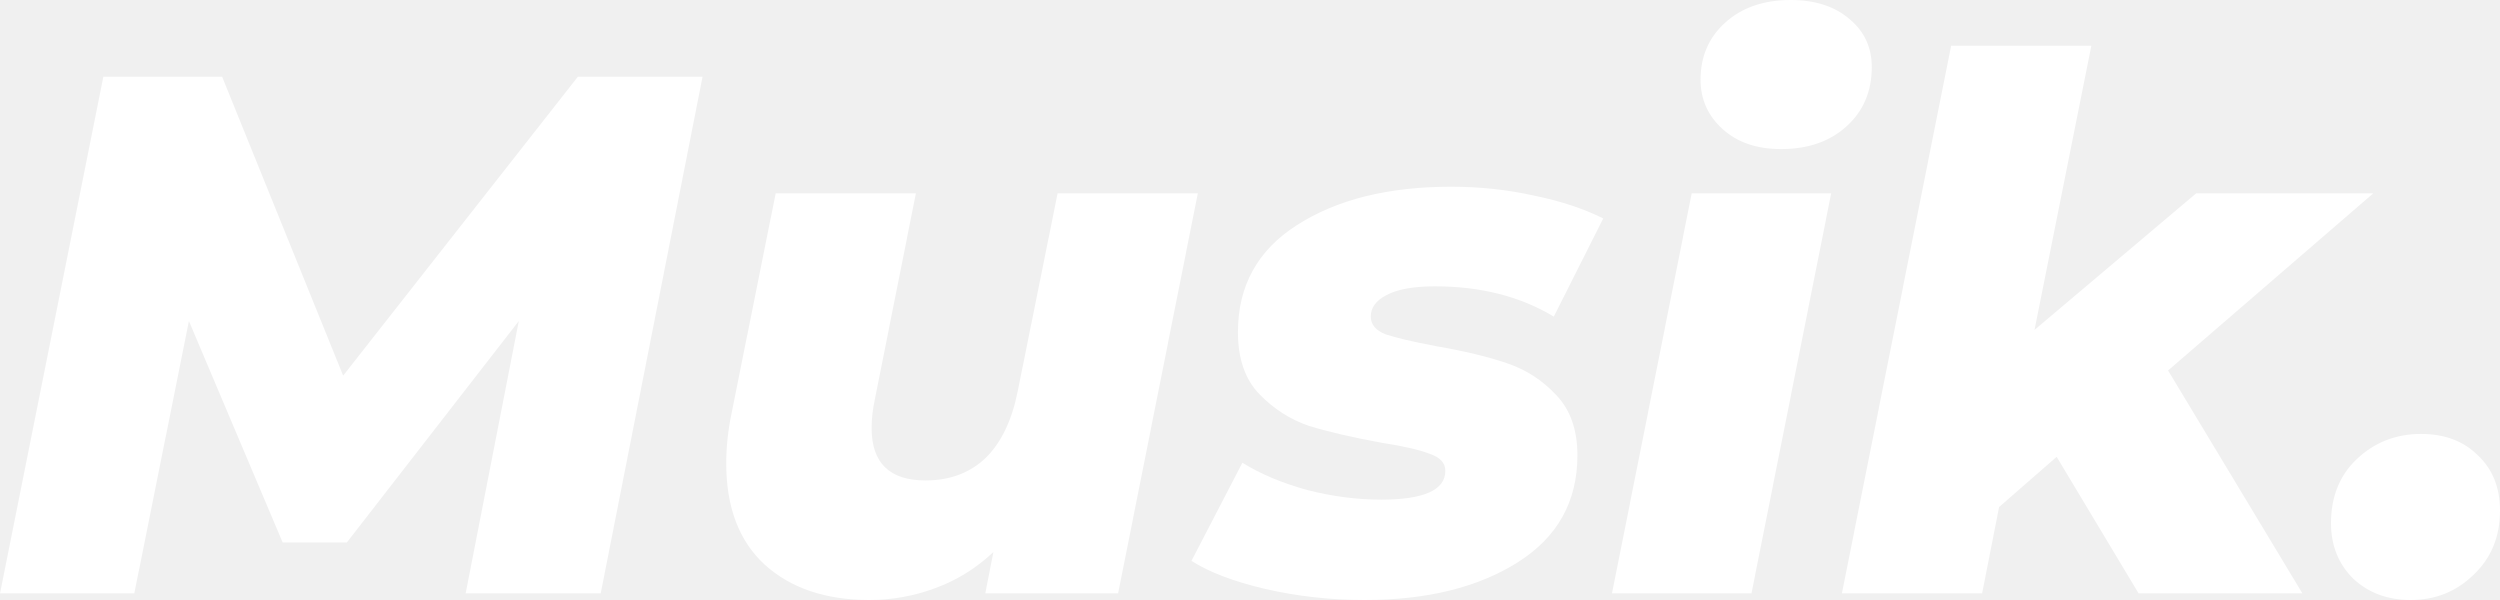
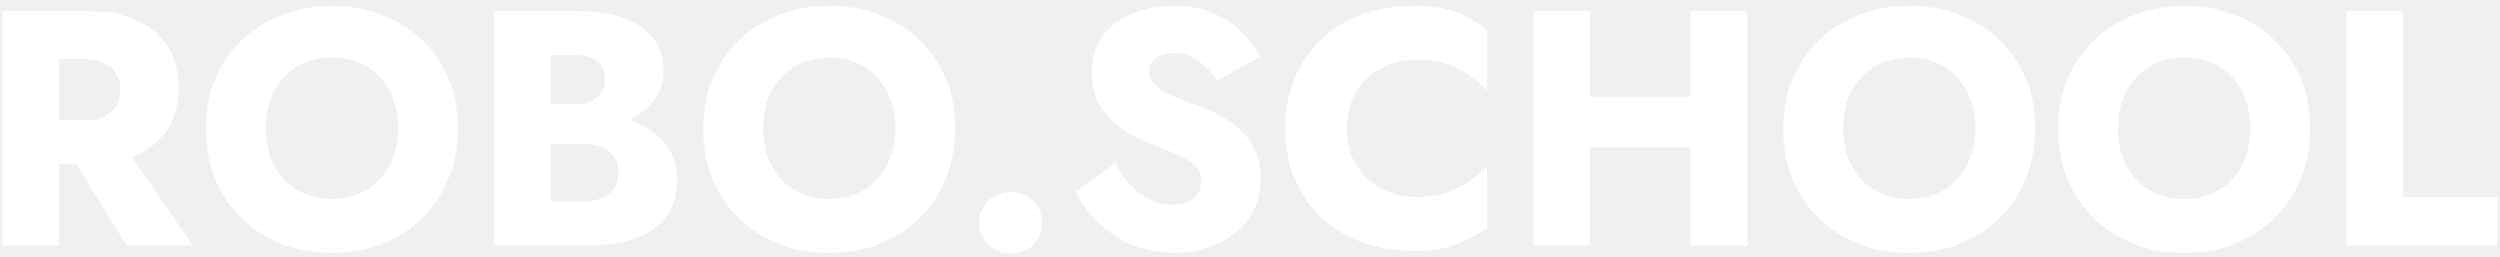
- <svg xmlns="http://www.w3.org/2000/svg" width="125" height="30" viewBox="0 0 125 30" fill="none">
-   <path d="M35.128 3.838L30.036 29.668H23.283L25.94 16.052L17.343 27.122H14.132L9.446 16.052L6.716 29.668H0L5.166 3.838H11.107L17.158 18.782L28.892 3.838H35.128Z" fill="white" />
-   <path d="M59.891 9.668L55.906 29.668H49.264L49.67 27.602C48.809 28.413 47.837 29.016 46.755 29.41C45.697 29.803 44.602 30 43.471 30C41.281 30 39.535 29.41 38.231 28.229C36.952 27.048 36.312 25.363 36.312 23.173C36.312 22.362 36.398 21.538 36.571 20.701L38.784 9.668H45.795L43.729 20.037C43.63 20.504 43.581 20.959 43.581 21.402C43.581 23.149 44.479 24.022 46.275 24.022C47.48 24.022 48.477 23.653 49.264 22.915C50.051 22.152 50.592 21.033 50.887 19.557L52.88 9.668H59.891Z" fill="white" />
-   <path d="M68.244 30C66.522 30 64.861 29.816 63.263 29.447C61.688 29.078 60.458 28.61 59.573 28.044L62.119 23.137C63.029 23.702 64.111 24.157 65.366 24.502C66.62 24.822 67.85 24.982 69.056 24.982C71.196 24.982 72.266 24.502 72.266 23.542C72.266 23.149 72.007 22.866 71.491 22.694C70.999 22.497 70.2 22.312 69.093 22.14C67.617 21.87 66.399 21.587 65.439 21.291C64.505 20.972 63.681 20.443 62.967 19.705C62.254 18.967 61.897 17.934 61.897 16.605C61.897 14.293 62.881 12.509 64.849 11.255C66.842 9.975 69.412 9.336 72.561 9.336C73.988 9.336 75.365 9.483 76.694 9.779C78.022 10.049 79.178 10.431 80.162 10.922L77.69 15.83C76.017 14.822 74.037 14.317 71.749 14.317C70.667 14.317 69.855 14.465 69.314 14.76C68.797 15.031 68.539 15.387 68.539 15.83C68.539 16.224 68.785 16.519 69.277 16.716C69.794 16.888 70.63 17.085 71.786 17.306C73.213 17.552 74.394 17.835 75.328 18.155C76.288 18.475 77.112 19.004 77.801 19.742C78.514 20.48 78.871 21.488 78.871 22.767C78.871 25.08 77.874 26.863 75.882 28.118C73.889 29.373 71.343 30 68.244 30Z" fill="white" />
-   <path d="M84.585 9.668H91.559L87.574 29.668H80.6L84.585 9.668ZM89.05 7.454C87.845 7.454 86.873 7.122 86.135 6.458C85.397 5.793 85.028 4.969 85.028 3.985C85.028 2.829 85.434 1.882 86.246 1.144C87.082 0.381 88.177 0 89.53 0C90.76 0 91.744 0.32 92.482 0.959C93.22 1.574 93.589 2.374 93.589 3.358C93.589 4.563 93.171 5.547 92.334 6.31C91.498 7.073 90.403 7.454 89.05 7.454Z" fill="white" />
-   <path d="M108.404 18.524L115.12 29.668H106.929L102.833 22.841L99.955 25.351L99.106 29.668H92.095L97.556 2.288H104.567L101.726 16.494L109.807 9.668H118.662L108.404 18.524Z" fill="white" />
-   <path d="M120.535 30C119.379 30 118.42 29.643 117.657 28.93C116.919 28.192 116.55 27.269 116.55 26.162C116.55 24.834 116.981 23.764 117.842 22.952C118.727 22.116 119.797 21.697 121.052 21.697C122.233 21.697 123.18 22.054 123.893 22.767C124.631 23.456 125 24.379 125 25.535C125 26.839 124.557 27.909 123.672 28.745C122.811 29.582 121.765 30 120.535 30Z" fill="white" />
+ <svg xmlns="http://www.w3.org/2000/svg" width="224" height="23" viewBox="0 0 224 23" fill="none">
+   <path d="M5.47 12.49L11.35 22H17.29L10.72 12.49H5.47ZM0.22 1V22H5.29V1H0.22ZM3.4 5.29H7.51C8.19 5.29 8.77 5.4 9.25 5.62C9.75 5.84 10.13 6.16 10.39 6.58C10.65 6.98 10.78 7.47 10.78 8.05C10.78 8.63 10.65 9.13 10.39 9.55C10.13 9.95 9.75 10.26 9.25 10.48C8.77 10.68 8.19 10.78 7.51 10.78H3.4V14.71H7.87C9.67 14.71 11.17 14.42 12.37 13.84C13.57 13.26 14.48 12.46 15.1 11.44C15.72 10.4 16.03 9.21 16.03 7.87C16.03 6.51 15.72 5.32 15.1 4.3C14.48 3.26 13.57 2.45 12.37 1.87C11.17 1.29 9.67 1 7.87 1H3.4V5.29ZM23.814 11.5C23.814 10.26 24.054 9.17 24.534 8.23C25.034 7.27 25.724 6.52 26.604 5.98C27.504 5.44 28.554 5.17 29.754 5.17C30.974 5.17 32.024 5.44 32.904 5.98C33.784 6.52 34.464 7.27 34.944 8.23C35.424 9.17 35.664 10.26 35.664 11.5C35.664 12.74 35.414 13.84 34.914 14.8C34.434 15.74 33.744 16.48 32.844 17.02C31.964 17.56 30.934 17.83 29.754 17.83C28.554 17.83 27.504 17.56 26.604 17.02C25.724 16.48 25.034 15.74 24.534 14.8C24.054 13.84 23.814 12.74 23.814 11.5ZM18.444 11.5C18.444 13.12 18.714 14.61 19.254 15.97C19.814 17.33 20.594 18.51 21.594 19.51C22.614 20.51 23.814 21.29 25.194 21.85C26.574 22.39 28.094 22.66 29.754 22.66C31.394 22.66 32.904 22.39 34.284 21.85C35.664 21.29 36.854 20.51 37.854 19.51C38.874 18.51 39.654 17.33 40.194 15.97C40.754 14.61 41.034 13.12 41.034 11.5C41.034 9.88 40.754 8.4 40.194 7.06C39.634 5.72 38.844 4.56 37.824 3.58C36.804 2.6 35.604 1.85 34.224 1.33C32.864 0.79 31.374 0.52 29.754 0.52C28.154 0.52 26.664 0.79 25.284 1.33C23.904 1.85 22.704 2.6 21.684 3.58C20.664 4.56 19.864 5.72 19.284 7.06C18.724 8.4 18.444 9.88 18.444 11.5ZM48.062 11.56H51.992C53.453 11.56 54.733 11.36 55.833 10.96C56.953 10.54 57.833 9.94 58.472 9.16C59.133 8.38 59.462 7.44 59.462 6.34C59.462 5.14 59.133 4.15 58.472 3.37C57.833 2.57 56.953 1.98 55.833 1.6C54.733 1.2 53.453 1 51.992 1H44.282V22H52.502C54.163 22 55.602 21.8 56.822 21.4C58.042 20.98 58.983 20.34 59.642 19.48C60.322 18.62 60.663 17.49 60.663 16.09C60.663 15.03 60.422 14.13 59.943 13.39C59.483 12.63 58.862 12.01 58.083 11.53C57.303 11.03 56.432 10.67 55.472 10.45C54.513 10.23 53.523 10.12 52.502 10.12H48.062V12.88H51.932C52.432 12.88 52.883 12.93 53.282 13.03C53.703 13.11 54.072 13.25 54.392 13.45C54.712 13.65 54.962 13.91 55.142 14.23C55.322 14.55 55.413 14.93 55.413 15.37C55.413 16.05 55.252 16.59 54.932 16.99C54.633 17.37 54.222 17.65 53.703 17.83C53.182 17.99 52.593 18.07 51.932 18.07H49.352V4.93H51.453C52.333 4.93 53.013 5.11 53.492 5.47C53.972 5.83 54.212 6.37 54.212 7.09C54.212 7.57 54.102 7.98 53.883 8.32C53.663 8.64 53.343 8.89 52.922 9.07C52.523 9.25 52.032 9.34 51.453 9.34H48.062V11.56ZM68.374 11.5C68.374 10.26 68.614 9.17 69.094 8.23C69.594 7.27 70.284 6.52 71.164 5.98C72.064 5.44 73.114 5.17 74.314 5.17C75.534 5.17 76.584 5.44 77.464 5.98C78.344 6.52 79.024 7.27 79.504 8.23C79.984 9.17 80.224 10.26 80.224 11.5C80.224 12.74 79.974 13.84 79.474 14.8C78.994 15.74 78.304 16.48 77.404 17.02C76.524 17.56 75.494 17.83 74.314 17.83C73.114 17.83 72.064 17.56 71.164 17.02C70.284 16.48 69.594 15.74 69.094 14.8C68.614 13.84 68.374 12.74 68.374 11.5ZM63.004 11.5C63.004 13.12 63.274 14.61 63.814 15.97C64.374 17.33 65.154 18.51 66.154 19.51C67.174 20.51 68.374 21.29 69.754 21.85C71.134 22.39 72.654 22.66 74.314 22.66C75.954 22.66 77.464 22.39 78.844 21.85C80.224 21.29 81.414 20.51 82.414 19.51C83.434 18.51 84.214 17.33 84.754 15.97C85.314 14.61 85.594 13.12 85.594 11.5C85.594 9.88 85.314 8.4 84.754 7.06C84.194 5.72 83.404 4.56 82.384 3.58C81.364 2.6 80.164 1.85 78.784 1.33C77.424 0.79 75.934 0.52 74.314 0.52C72.714 0.52 71.224 0.79 69.844 1.33C68.464 1.85 67.264 2.6 66.244 3.58C65.224 4.56 64.424 5.72 63.844 7.06C63.284 8.4 63.004 9.88 63.004 11.5ZM87.725 19.96C87.725 20.72 87.995 21.37 88.535 21.91C89.075 22.45 89.745 22.72 90.545 22.72C91.385 22.72 92.065 22.45 92.585 21.91C93.105 21.37 93.365 20.72 93.365 19.96C93.365 19.2 93.105 18.55 92.585 18.01C92.065 17.47 91.385 17.2 90.545 17.2C89.745 17.2 89.075 17.47 88.535 18.01C87.995 18.55 87.725 19.2 87.725 19.96ZM99.913 14.62L96.373 17.17C96.853 18.17 97.523 19.09 98.383 19.93C99.243 20.77 100.253 21.44 101.413 21.94C102.593 22.42 103.863 22.66 105.223 22.66C106.203 22.66 107.153 22.51 108.073 22.21C109.013 21.93 109.843 21.51 110.563 20.95C111.303 20.39 111.883 19.7 112.303 18.88C112.743 18.04 112.963 17.09 112.963 16.03C112.963 15.15 112.823 14.37 112.543 13.69C112.263 13.01 111.873 12.41 111.373 11.89C110.893 11.37 110.333 10.93 109.693 10.57C109.053 10.19 108.363 9.86 107.623 9.58C106.643 9.24 105.803 8.92 105.103 8.62C104.423 8.32 103.893 7.99 103.513 7.63C103.153 7.27 102.973 6.85 102.973 6.37C102.973 5.91 103.163 5.53 103.543 5.23C103.923 4.91 104.473 4.75 105.193 4.75C105.733 4.75 106.233 4.86 106.693 5.08C107.173 5.28 107.603 5.57 107.983 5.95C108.383 6.31 108.733 6.74 109.033 7.24L112.903 5.08C112.543 4.36 112.023 3.65 111.343 2.95C110.663 2.25 109.803 1.67 108.763 1.21C107.743 0.75 106.533 0.52 105.133 0.52C103.773 0.52 102.533 0.76 101.413 1.24C100.313 1.7 99.433 2.38 98.773 3.28C98.133 4.18 97.813 5.25 97.813 6.49C97.813 7.53 98.003 8.42 98.383 9.16C98.763 9.88 99.243 10.5 99.823 11.02C100.403 11.52 101.013 11.93 101.653 12.25C102.313 12.57 102.893 12.82 103.393 13C104.413 13.38 105.233 13.72 105.853 14.02C106.473 14.32 106.923 14.64 107.203 14.98C107.483 15.3 107.623 15.73 107.623 16.27C107.623 16.91 107.383 17.42 106.903 17.8C106.423 18.16 105.813 18.34 105.073 18.34C104.373 18.34 103.703 18.19 103.063 17.89C102.443 17.59 101.863 17.16 101.323 16.6C100.803 16.04 100.333 15.38 99.913 14.62ZM120.673 11.5C120.673 10.2 120.963 9.09 121.543 8.17C122.123 7.25 122.883 6.55 123.823 6.07C124.783 5.59 125.833 5.35 126.973 5.35C127.973 5.35 128.853 5.48 129.613 5.74C130.373 5.98 131.053 6.32 131.653 6.76C132.253 7.18 132.783 7.63 133.243 8.11V2.65C132.403 1.99 131.483 1.47 130.483 1.09C129.483 0.71 128.213 0.52 126.673 0.52C124.993 0.52 123.443 0.78 122.023 1.3C120.603 1.82 119.383 2.57 118.363 3.55C117.343 4.53 116.553 5.69 115.993 7.03C115.433 8.37 115.153 9.86 115.153 11.5C115.153 13.14 115.433 14.63 115.993 15.97C116.553 17.31 117.343 18.47 118.363 19.45C119.383 20.43 120.603 21.18 122.023 21.7C123.443 22.22 124.993 22.48 126.673 22.48C128.213 22.48 129.483 22.29 130.483 21.91C131.483 21.53 132.403 21.01 133.243 20.35V14.89C132.783 15.37 132.253 15.82 131.653 16.24C131.053 16.66 130.373 17 129.613 17.26C128.853 17.52 127.973 17.65 126.973 17.65C125.833 17.65 124.783 17.41 123.823 16.93C122.883 16.45 122.123 15.75 121.543 14.83C120.963 13.89 120.673 12.78 120.673 11.5ZM138.798 13.21H154.698V8.65H138.798V13.21ZM151.488 1V22H156.558V1H151.488ZM137.388 1V22H142.458V1H137.388ZM165.142 11.5C165.142 10.26 165.382 9.17 165.862 8.23C166.362 7.27 167.052 6.52 167.932 5.98C168.832 5.44 169.882 5.17 171.082 5.17C172.302 5.17 173.352 5.44 174.232 5.98C175.112 6.52 175.792 7.27 176.272 8.23C176.752 9.17 176.992 10.26 176.992 11.5C176.992 12.74 176.742 13.84 176.242 14.8C175.762 15.74 175.072 16.48 174.172 17.02C173.292 17.56 172.262 17.83 171.082 17.83C169.882 17.83 168.832 17.56 167.932 17.02C167.052 16.48 166.362 15.74 165.862 14.8C165.382 13.84 165.142 12.74 165.142 11.5ZM159.772 11.5C159.772 13.12 160.042 14.61 160.582 15.97C161.142 17.33 161.922 18.51 162.922 19.51C163.942 20.51 165.142 21.29 166.522 21.85C167.902 22.39 169.422 22.66 171.082 22.66C172.722 22.66 174.232 22.39 175.612 21.85C176.992 21.29 178.182 20.51 179.182 19.51C180.202 18.51 180.982 17.33 181.522 15.97C182.082 14.61 182.362 13.12 182.362 11.5C182.362 9.88 182.082 8.4 181.522 7.06C180.962 5.72 180.172 4.56 179.152 3.58C178.132 2.6 176.932 1.85 175.552 1.33C174.192 0.79 172.702 0.52 171.082 0.52C169.482 0.52 167.992 0.79 166.612 1.33C165.232 1.85 164.032 2.6 163.012 3.58C161.992 4.56 161.192 5.72 160.612 7.06C160.052 8.4 159.772 9.88 159.772 11.5ZM189.781 11.5C189.781 10.26 190.021 9.17 190.501 8.23C191.001 7.27 191.691 6.52 192.571 5.98C193.471 5.44 194.521 5.17 195.721 5.17C196.941 5.17 197.991 5.44 198.871 5.98C199.751 6.52 200.431 7.27 200.911 8.23C201.391 9.17 201.631 10.26 201.631 11.5C201.631 12.74 201.381 13.84 200.881 14.8C200.401 15.74 199.711 16.48 198.811 17.02C197.931 17.56 196.901 17.83 195.721 17.83C194.521 17.83 193.471 17.56 192.571 17.02C191.691 16.48 191.001 15.74 190.501 14.8C190.021 13.84 189.781 12.74 189.781 11.5ZM184.411 11.5C184.411 13.12 184.681 14.61 185.221 15.97C185.781 17.33 186.561 18.51 187.561 19.51C188.581 20.51 189.781 21.29 191.161 21.85C192.541 22.39 194.061 22.66 195.721 22.66C197.361 22.66 198.871 22.39 200.251 21.85C201.631 21.29 202.821 20.51 203.821 19.51C204.841 18.51 205.621 17.33 206.161 15.97C206.721 14.61 207.001 13.12 207.001 11.5C207.001 9.88 206.721 8.4 206.161 7.06C205.601 5.72 204.811 4.56 203.791 3.58C202.771 2.6 201.571 1.85 200.191 1.33C198.831 0.79 197.341 0.52 195.721 0.52C194.121 0.52 192.631 0.79 191.251 1.33C189.871 1.85 188.671 2.6 187.651 3.58C186.631 4.56 185.831 5.72 185.251 7.06C184.691 8.4 184.411 9.88 184.411 11.5ZM210.249 1V22H223.749V17.65H215.319V1H210.249Z" fill="white" />
</svg>
